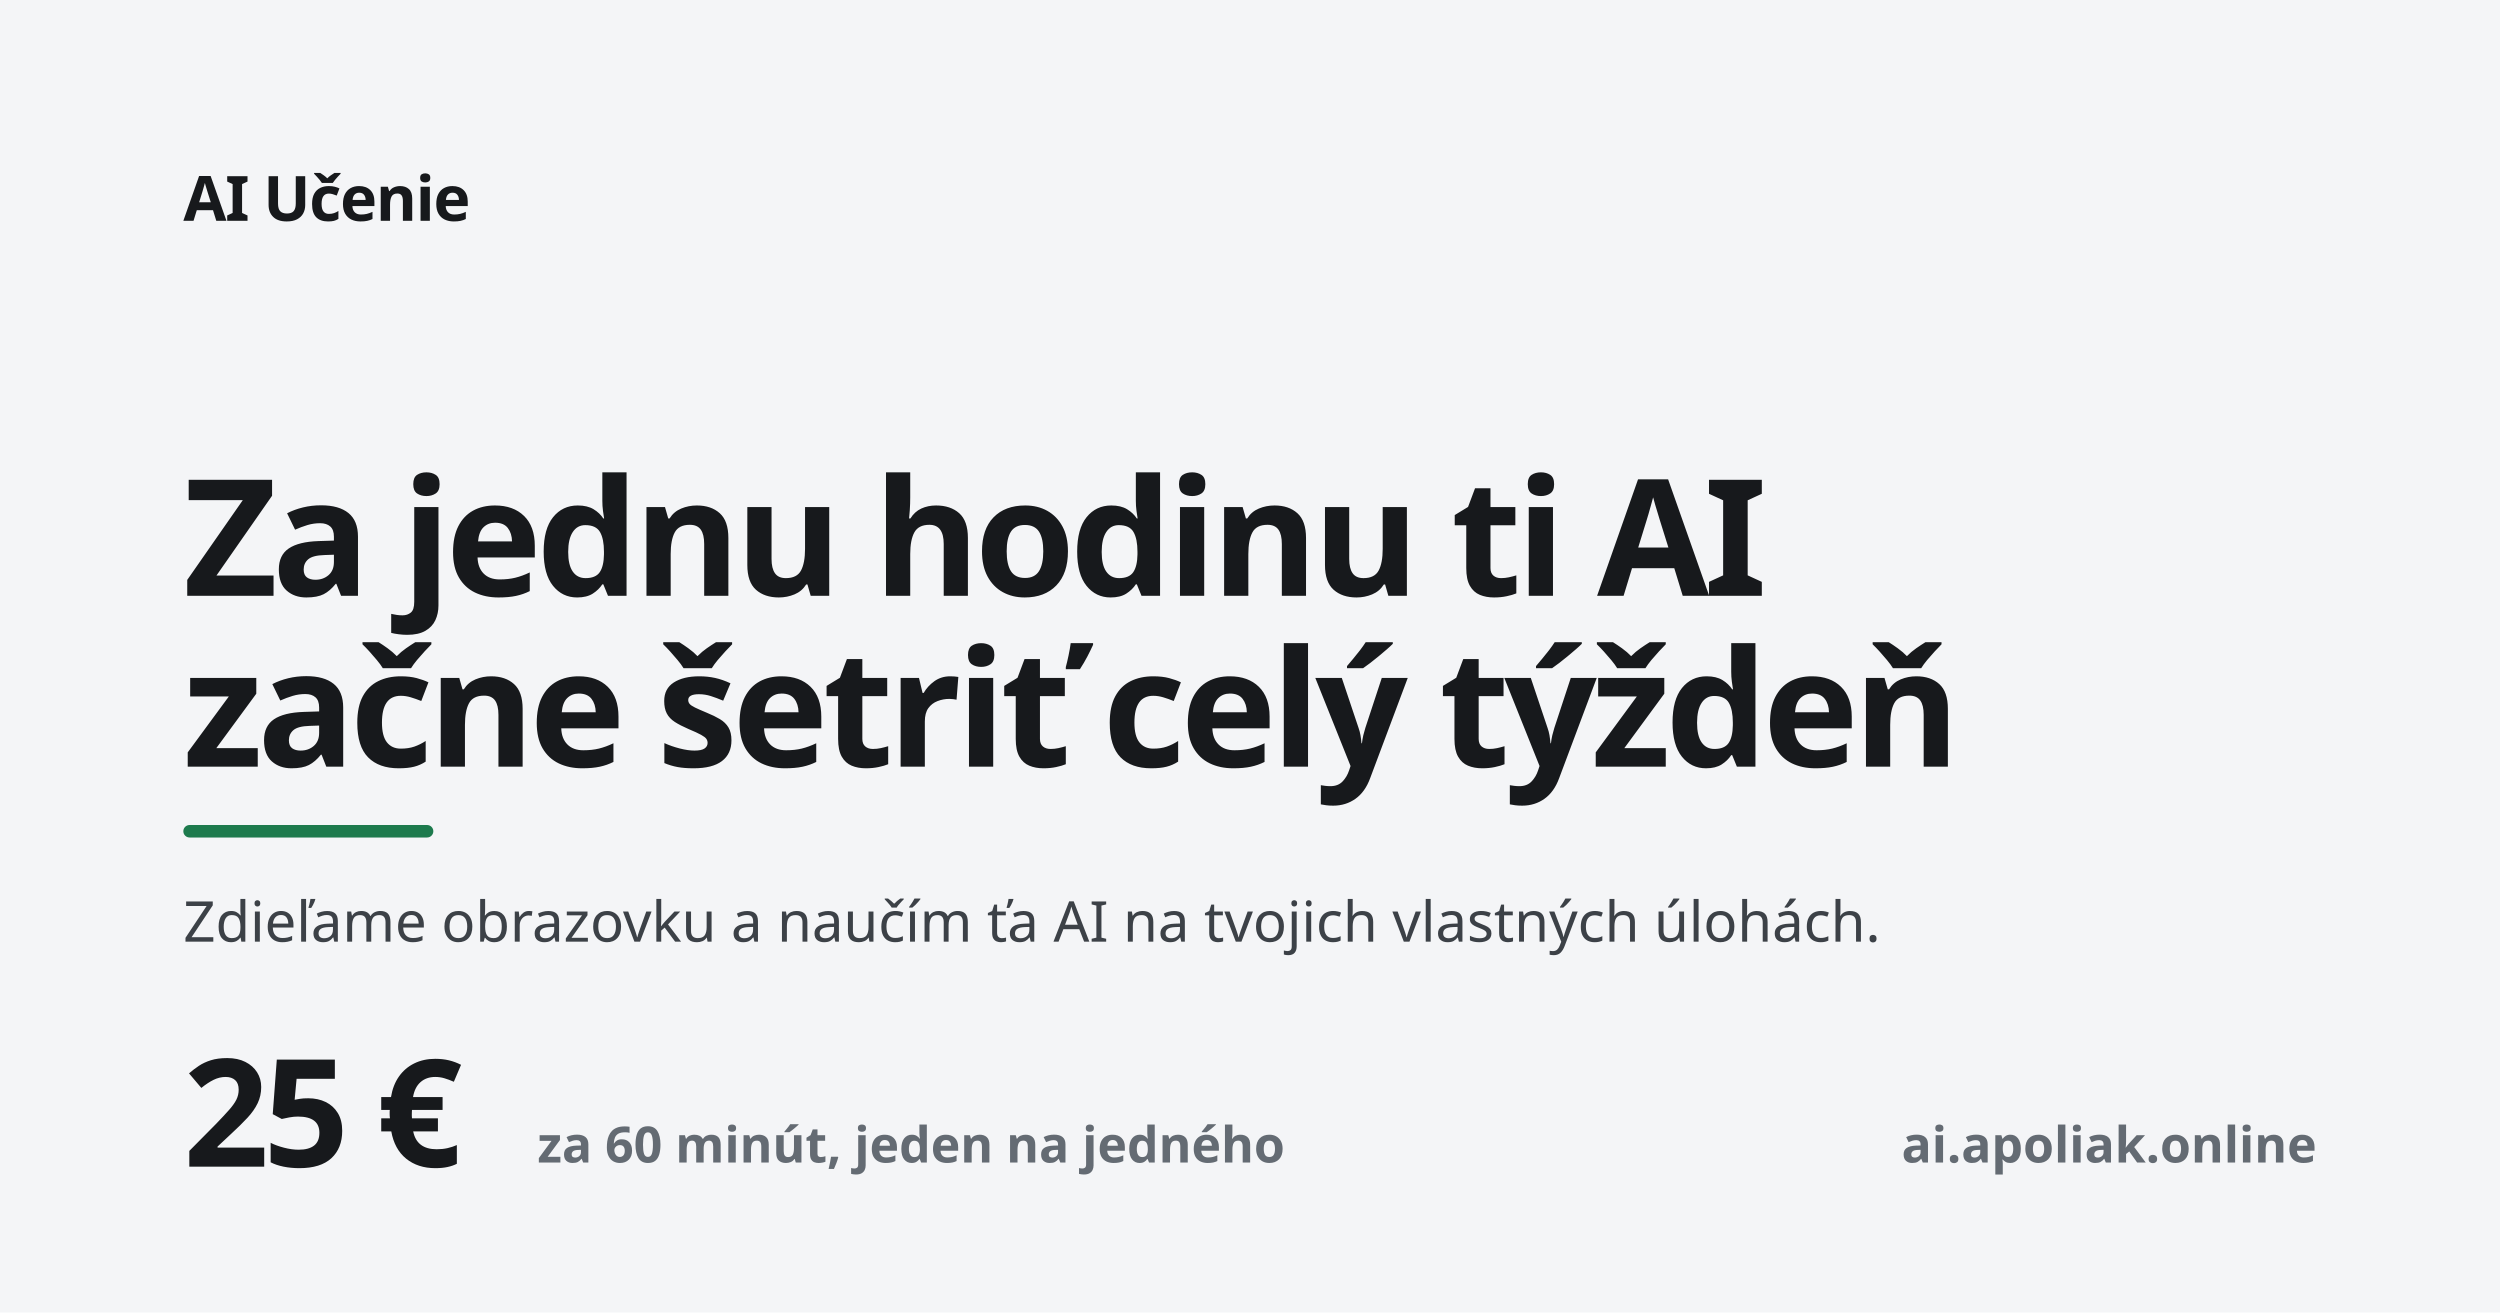
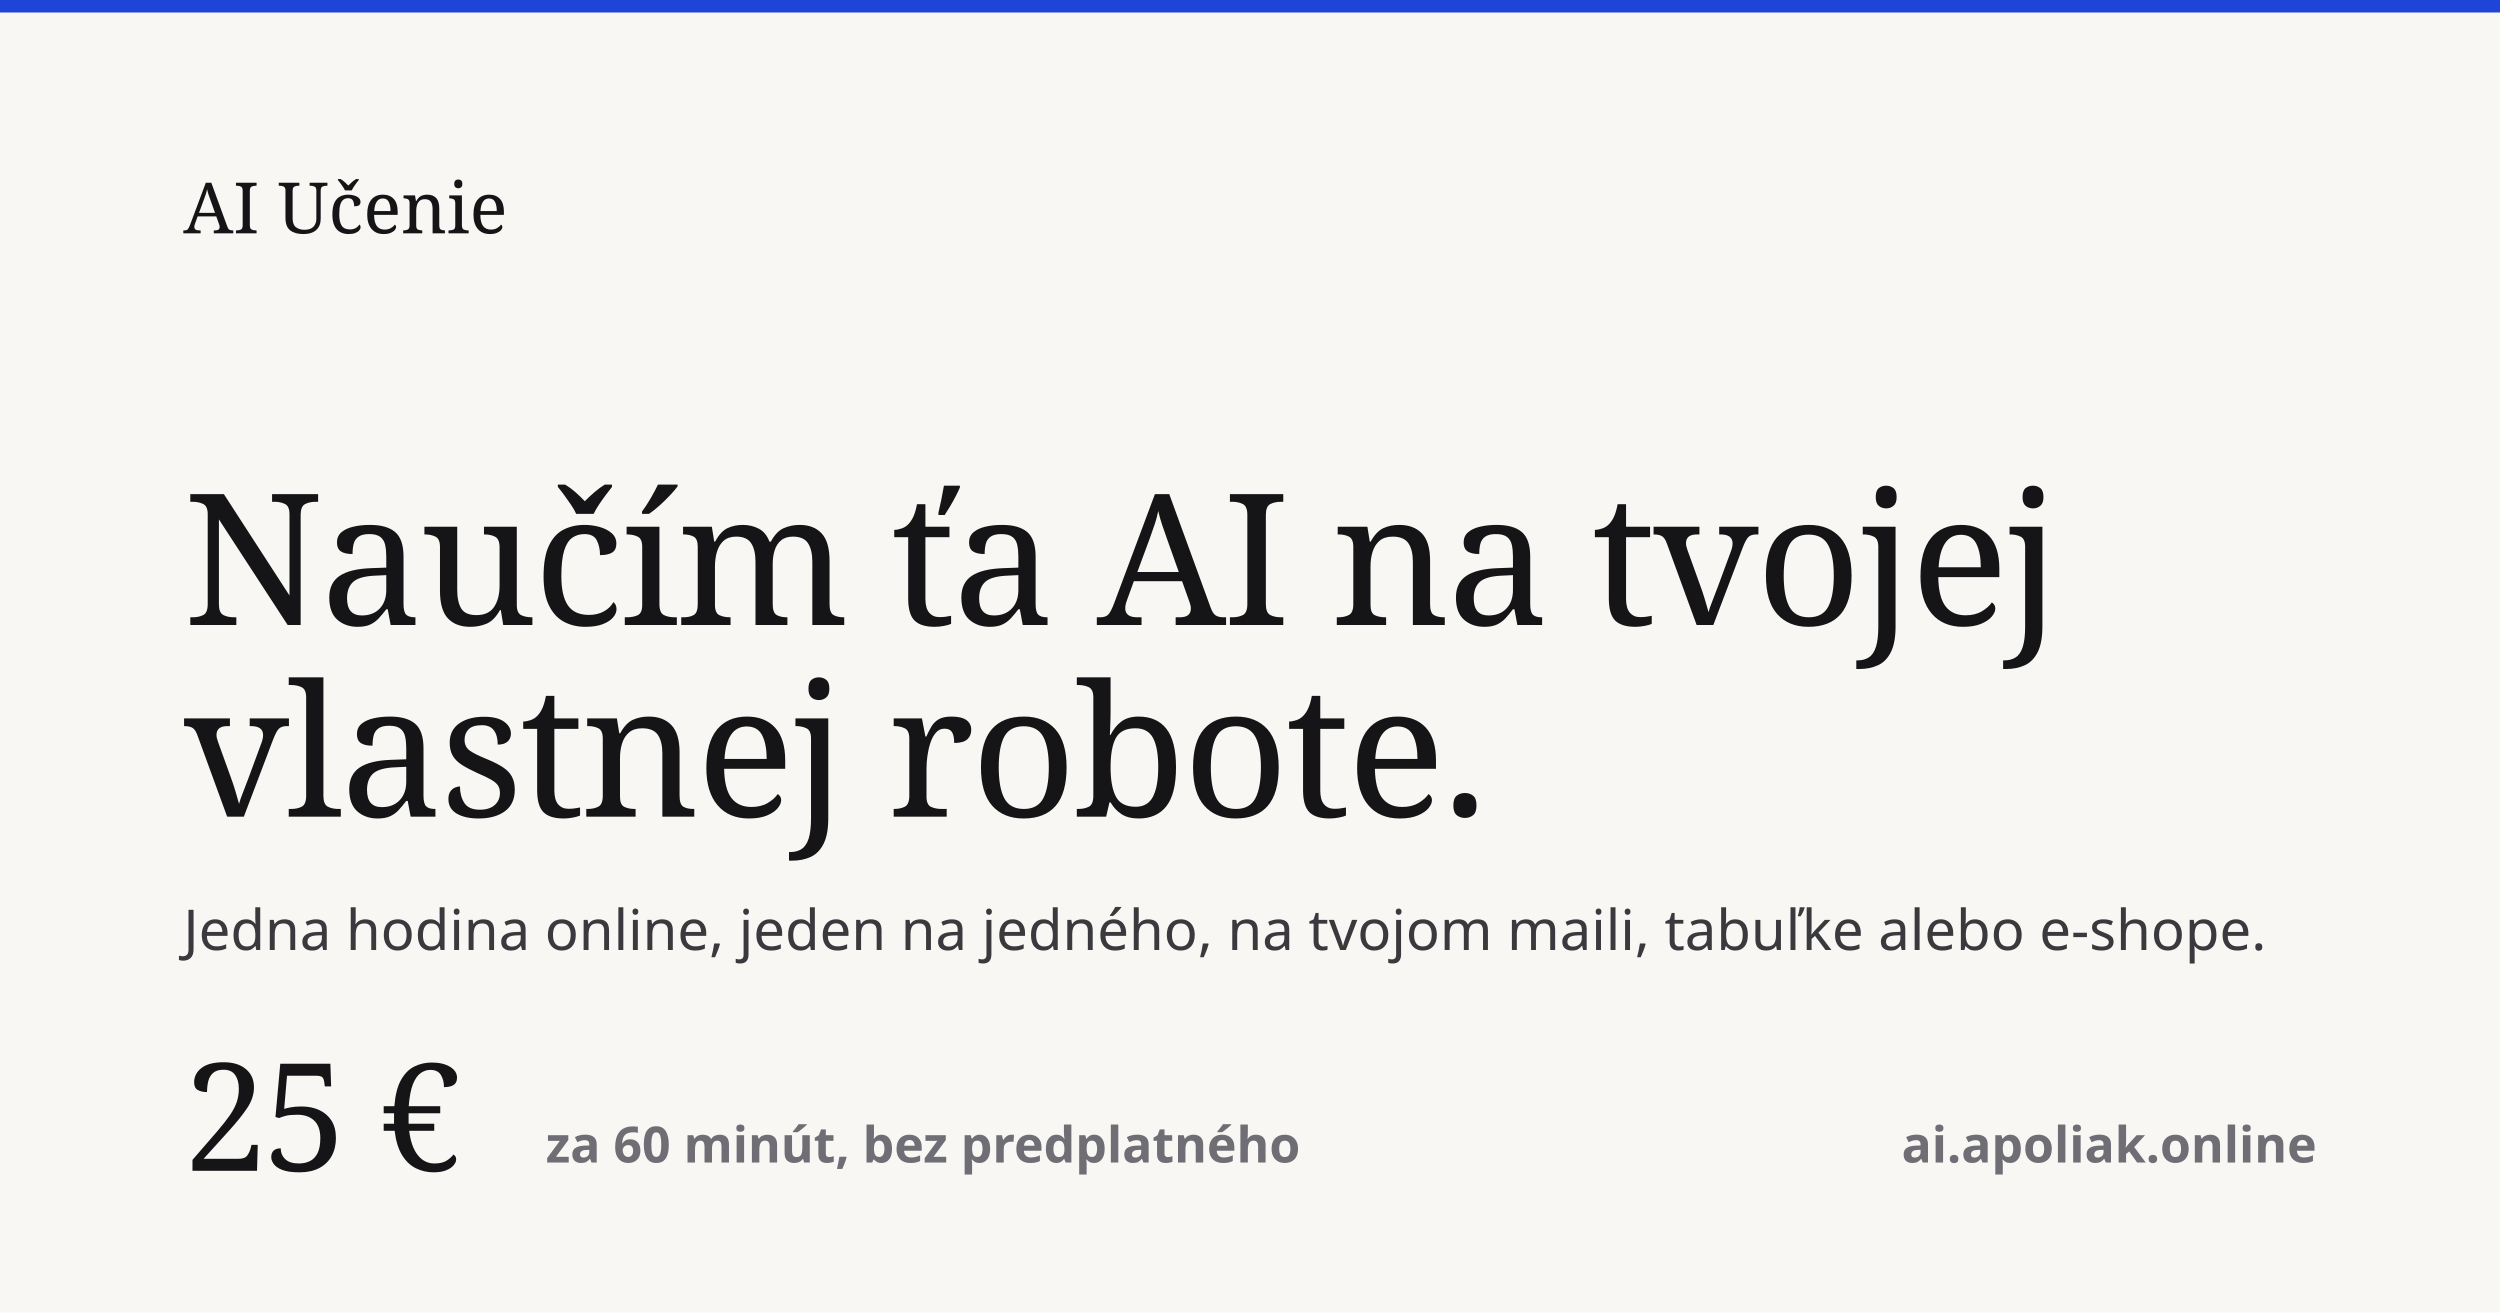
<svg xmlns="http://www.w3.org/2000/svg" width="1200" height="630" viewBox="0 0 1200 630">
  <style>
-     @font-face{font-family:'Bricolage Grotesque';font-weight:200 800;src:url('fonts/bricolage-grotesque-latin-ext.woff2') format('woff2');unicode-range:U+0100-02BA,U+1E00-1EFF}
-     @font-face{font-family:'Bricolage Grotesque';font-weight:200 800;src:url('fonts/bricolage-grotesque-latin.woff2') format('woff2');unicode-range:U+0000-00FF,U+2000-206F,U+20AC}
+     @font-face{font-family:'Newsreader';font-weight:500;src:url('fonts/newsreader-500-latin-ext.woff2') format('woff2');unicode-range:U+0100-02BA,U+1E00-1EFF}
+     @font-face{font-family:'Newsreader';font-weight:500;src:url('fonts/newsreader-500-latin.woff2') format('woff2');unicode-range:U+0000-00FF,U+2000-206F,U+20AC}
    @font-face{font-family:'Manrope';font-weight:200 800;src:url('fonts/manrope-latin-ext.woff2') format('woff2');unicode-range:U+0100-02BA,U+1E00-1EFF}
    @font-face{font-family:'Manrope';font-weight:200 800;src:url('fonts/manrope-latin.woff2') format('woff2');unicode-range:U+0000-00FF,U+2000-206F,U+20AC}
-     .d{font-family:'Bricolage Grotesque','Segoe UI',sans-serif}
+     .d{font-family:'Newsreader',Georgia,serif;font-weight:500}
    .b{font-family:'Manrope','Segoe UI',sans-serif}
  </style>
-   <rect width="1200" height="630" fill="#F4F5F7" />
-   <text x="88" y="106" class="d" font-size="30" font-weight="700" fill="#17191C" letter-spacing="-.6">AI Učenie</text>
-   <text x="88" y="286" class="d" font-size="78" font-weight="800" fill="#17191C" letter-spacing="-2.6">Za jednu hodinu ti AI</text>
-   <text x="88" y="368" class="d" font-size="78" font-weight="800" fill="#17191C" letter-spacing="-2.6">začne šetriť celý týždeň</text>
-   <rect x="88" y="396" width="120" height="6" rx="3" fill="#1D7A4D" />
-   <text x="88" y="452" class="b" font-size="27" font-weight="500" fill="#3C4147">Zdieľame obrazovku a naučím ťa AI na tvojich vlastných úlohách.</text>
-   <text x="88" y="560" class="d" font-size="72" font-weight="800" fill="#17191C" letter-spacing="-2.8">25 €</text>
-   <text x="258" y="558" class="b" font-size="24" font-weight="600" fill="#646B73">za 60 minút, jeden na jedného</text>
-   <text x="1112" y="558" class="b" font-size="24" font-weight="600" fill="#646B73" text-anchor="end">ai.apoliak.online</text>
+   <rect width="1200" height="630" fill="#F8F7F4" />
+   <rect x="0" y="0" width="1200" height="6" fill="#1F45D8" />
+   <text x="88" y="112" class="d" font-size="34" fill="#151517">AI Učenie</text>
+   <text x="88" y="300" class="d" font-size="88" fill="#151517" letter-spacing="-1.5">Naučím ťa AI na tvojej</text>
+   <text x="88" y="392" class="d" font-size="88" fill="#151517" letter-spacing="-1.5">vlastnej robote.</text>
+   <text x="88" y="456" class="b" font-size="27" font-weight="500" fill="#3A3A3E">Jedna hodina online, jeden na jedného, na tvojom maili, tabuľke alebo e-shope.</text>
+   <text x="88" y="562" class="d" font-size="72" fill="#151517" letter-spacing="-2">25 €</text>
+   <text x="262" y="558" class="b" font-size="24" font-weight="600" fill="#6E6E74">za 60 minút, bez predplatného</text>
+   <text x="1112" y="558" class="b" font-size="24" font-weight="600" fill="#6E6E74" text-anchor="end">ai.apoliak.online</text>
</svg>
